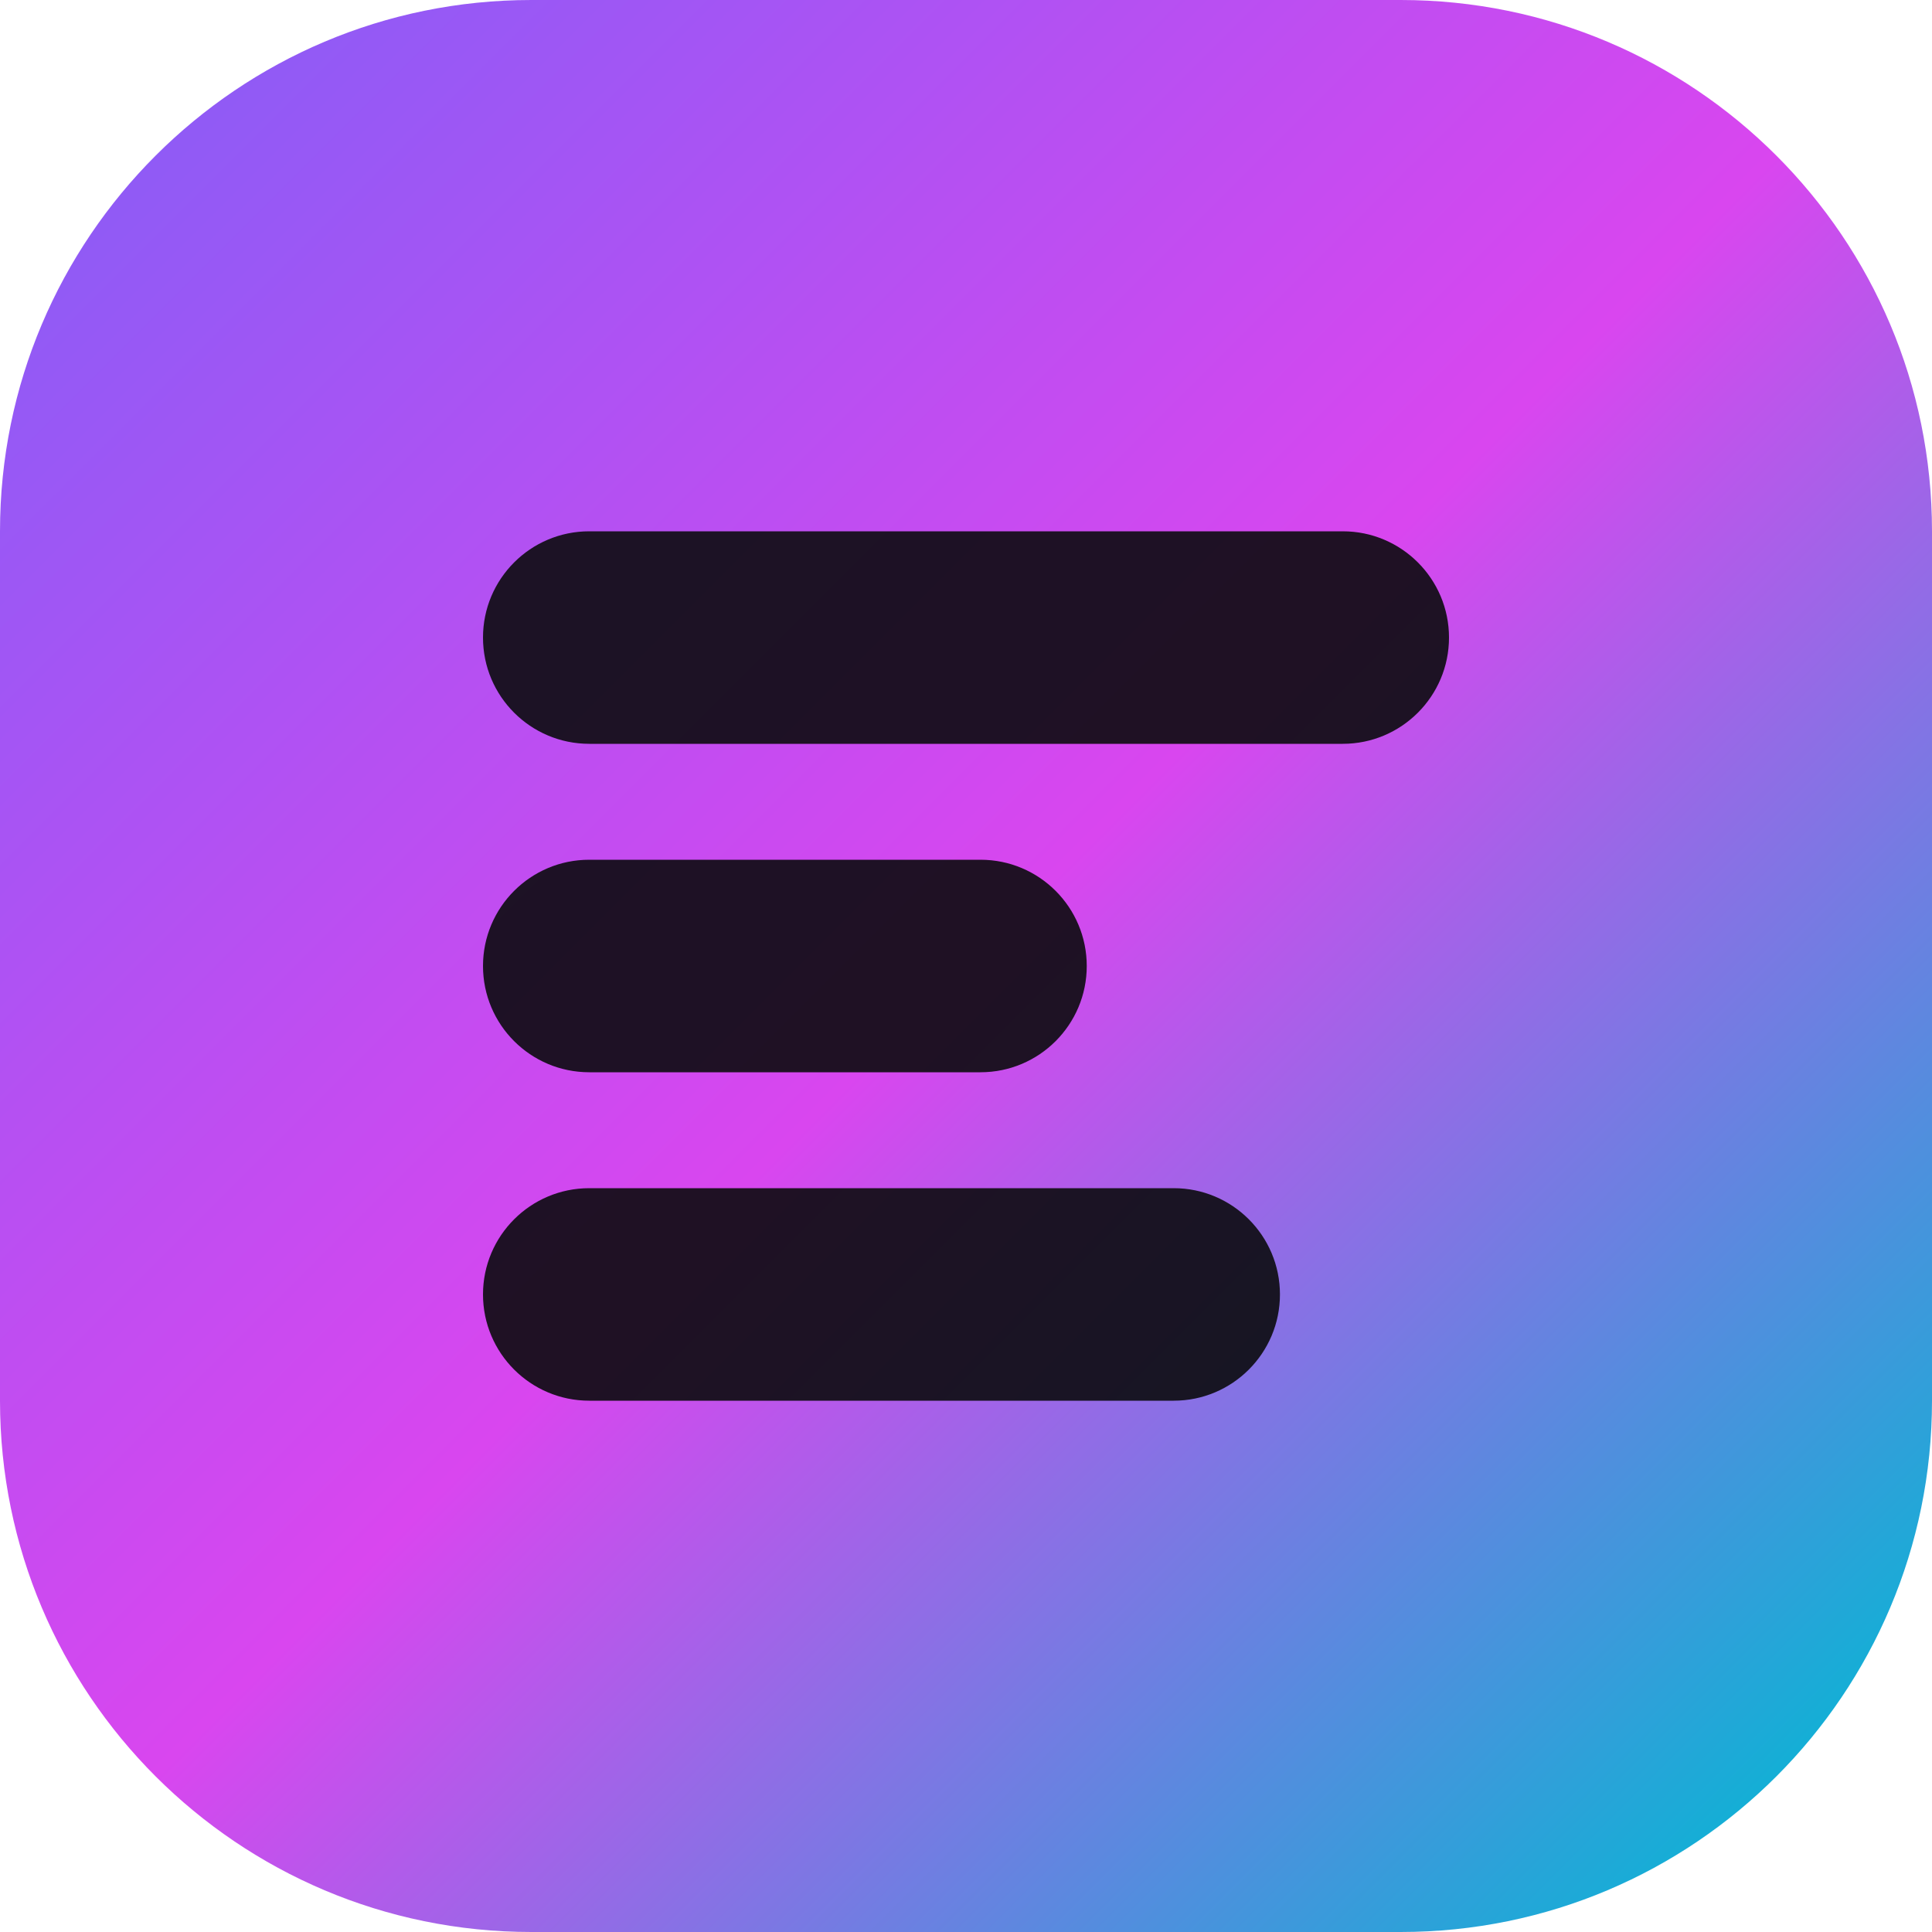
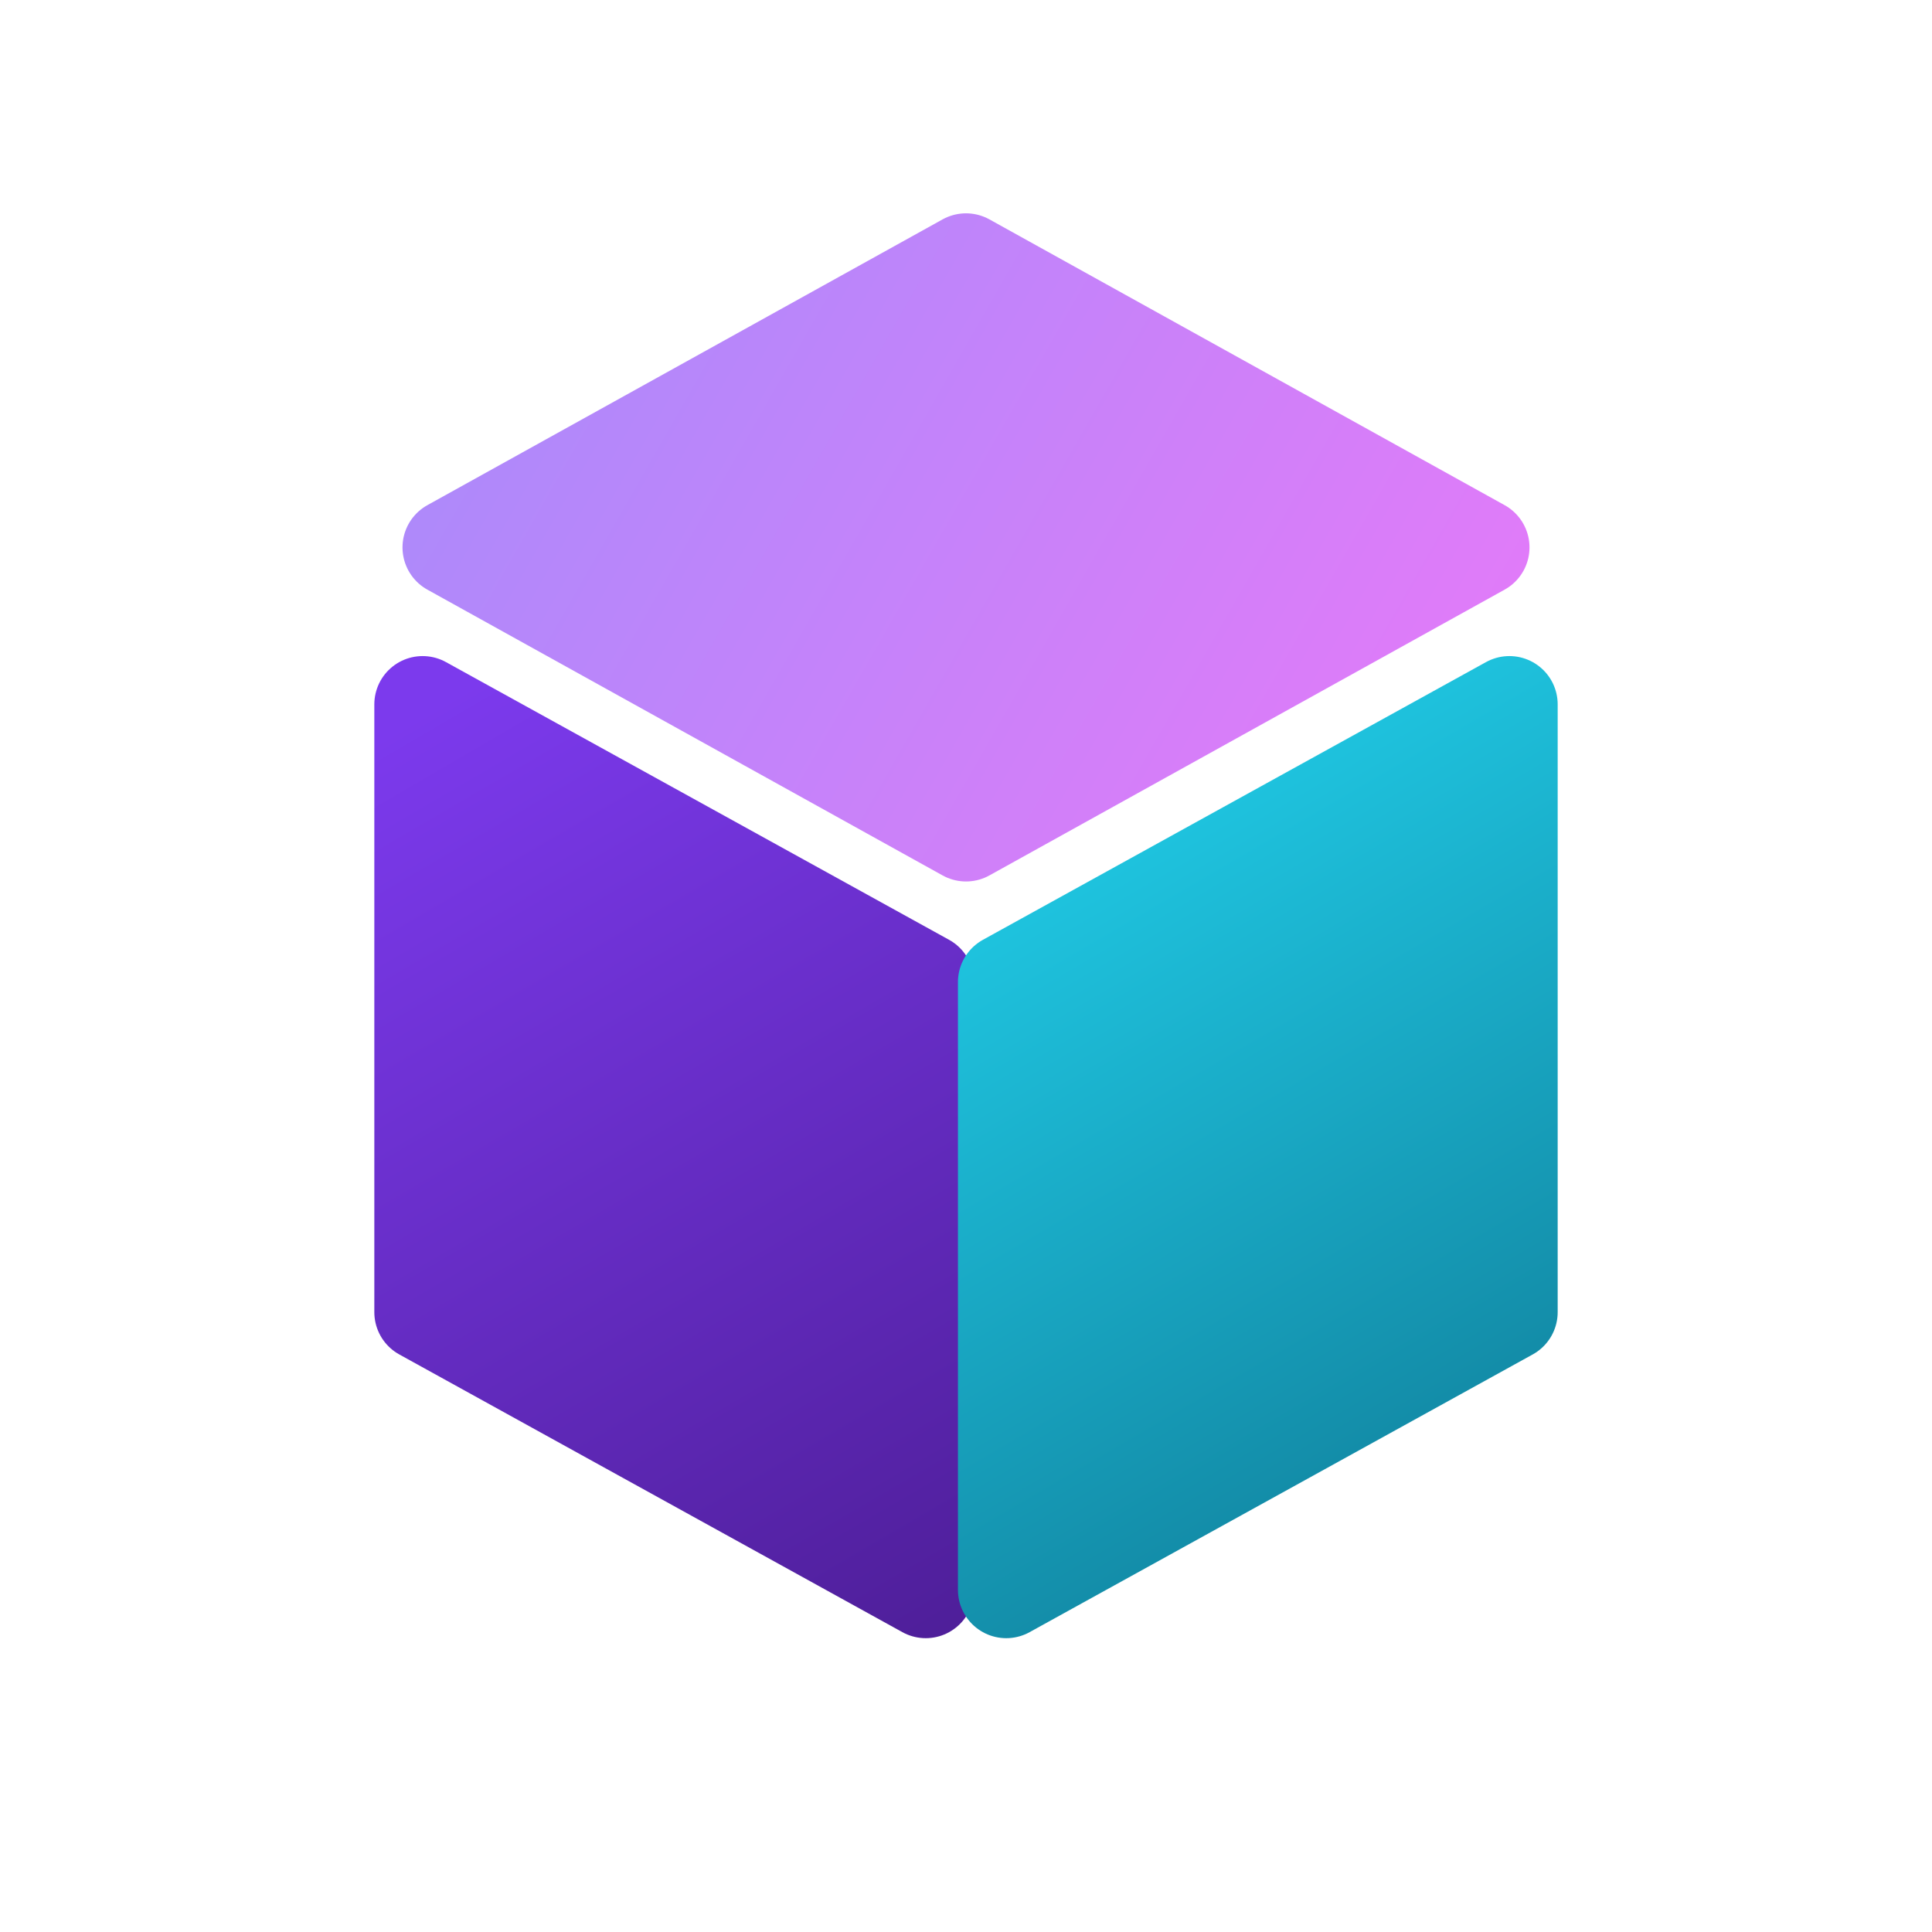
- <svg xmlns="http://www.w3.org/2000/svg" viewBox="0 0 40 40" width="40" height="40">
+ <svg xmlns="http://www.w3.org/2000/svg" width="48" height="48" viewBox="0 0 48 48" fill="none">
  <defs>
-     <linearGradient id="g" x1="2" y1="2" x2="38" y2="38" gradientUnits="userSpaceOnUse">
-       <stop stop-color="#8b5cf6" />
-       <stop offset="0.5" stop-color="#d946ef" />
-       <stop offset="1" stop-color="#06b6d4" />
+     <linearGradient id="t" x1="10" y1="6" x2="38" y2="22" gradientUnits="userSpaceOnUse">
+       <stop stop-color="#a78bfa" />
+       <stop offset="1" stop-color="#e879f9" />
+     </linearGradient>
+     <linearGradient id="l" x1="10" y1="18" x2="24" y2="42" gradientUnits="userSpaceOnUse">
+       <stop stop-color="#7c3aed" />
+       <stop offset="1" stop-color="#4c1d95" />
+     </linearGradient>
+     <linearGradient id="r" x1="24" y1="18" x2="38" y2="42" gradientUnits="userSpaceOnUse">
+       <stop stop-color="#22d3ee" />
+       <stop offset="1" stop-color="#0e7490" />
    </linearGradient>
  </defs>
-   <rect width="40" height="40" rx="11" fill="url(#g)" />
-   <rect x="10" y="11" width="20" height="4.4" rx="2.2" fill="#0b0b0e" opacity="0.9" />
-   <rect x="10" y="17.8" width="12.5" height="4.4" rx="2.2" fill="#0b0b0e" opacity="0.9" />
-   <rect x="10" y="24.6" width="16.5" height="4.4" rx="2.2" fill="#0b0b0e" opacity="0.9" />
+   <path d="M10.5 17.5 L23 24.4 V39.5 L10.5 32.6 Z" fill="url(#l)" stroke="url(#l)" stroke-width="2.4" stroke-linejoin="round" />
+   <path d="M37.5 17.5 L25 24.4 V39.5 L37.5 32.6 Z" fill="url(#r)" stroke="url(#r)" stroke-width="2.4" stroke-linejoin="round" />
+   <path d="M24 6.5 L36.8 13.6 L24 20.7 L11.2 13.6 Z" fill="url(#t)" stroke="url(#t)" stroke-width="2.4" stroke-linejoin="round" />
</svg>
